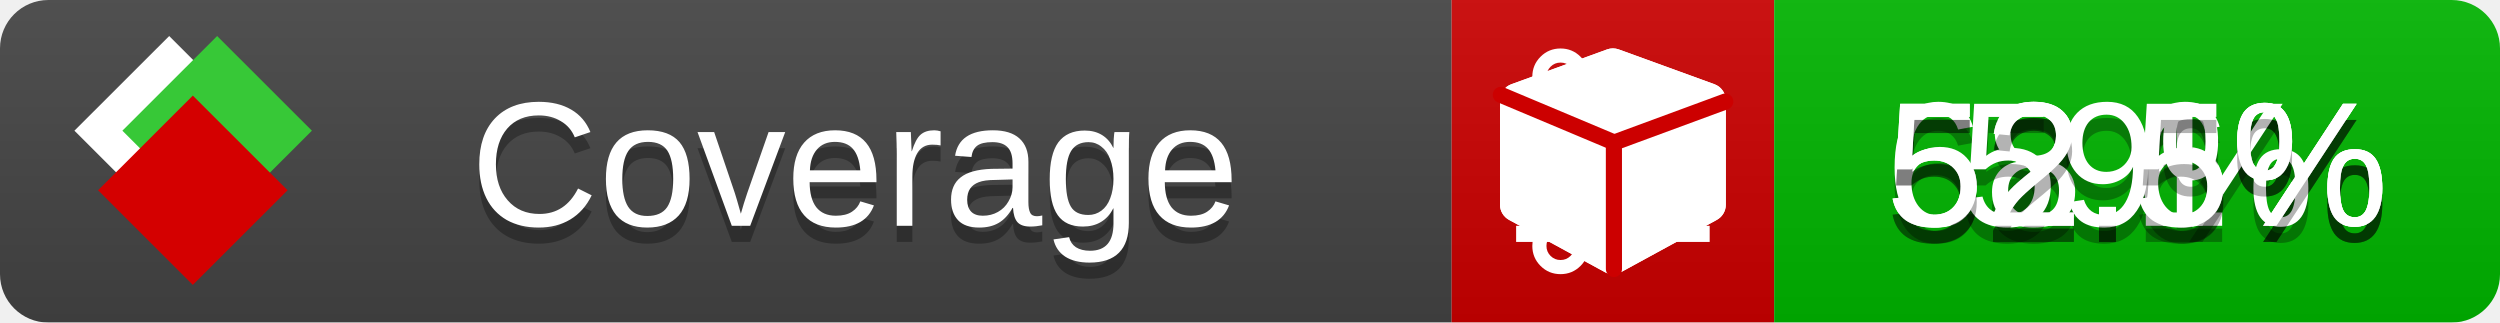
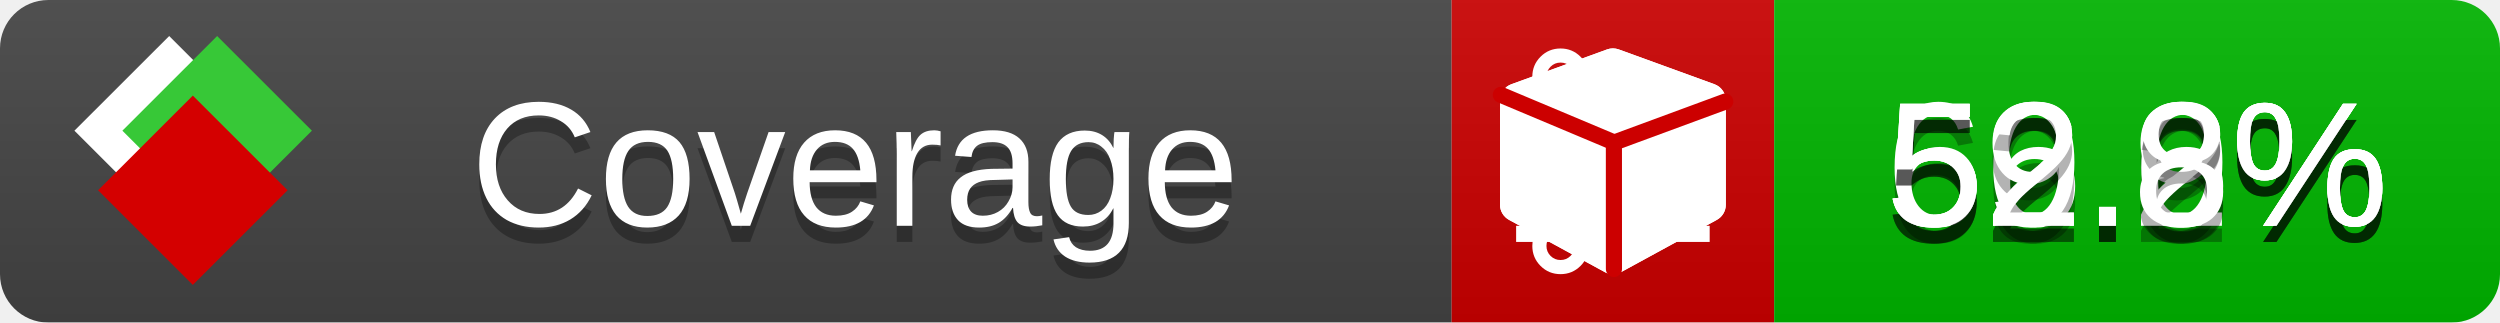
<svg xmlns="http://www.w3.org/2000/svg" xmlns:xlink="http://www.w3.org/1999/xlink" width="155" height="20">
  <style type="text/css">
          
            @keyframes fade1 {
                0% { visibility: visible; opacity: 1; }
               23% { visibility: visible; opacity: 1; }
               25% { visibility: hidden; opacity: 0; }
               48% { visibility: hidden; opacity: 0; }
               50% { visibility: hidden; opacity: 0; }
               73% { visibility: hidden; opacity: 0; }
               75% { visibility: hidden; opacity: 0; }
               98% { visibility: hidden; opacity: 0; }
              100% { visibility: visible; opacity: 1; }
            }
            @keyframes fade2 {
                0% { visibility: hidden; opacity: 0; }
               23% { visibility: hidden; opacity: 0; }
               25% { visibility: visible; opacity: 1; }
               48% { visibility: visible; opacity: 1; }
               50% { visibility: hidden; opacity: 0; }
               73% { visibility: hidden; opacity: 0; }
               75% { visibility: hidden; opacity: 0; }
               98% { visibility: hidden; opacity: 0; }
              100% { visibility: hidden; opacity: 0; }
            }
            @keyframes fade3 {
                0% { visibility: hidden; opacity: 0; }
               23% { visibility: hidden; opacity: 0; }
               25% { visibility: hidden; opacity: 0; }
               48% { visibility: hidden; opacity: 0; }
               50% { visibility: visible; opacity: 1; }
               73% { visibility: visible; opacity: 1; }
               75% { visibility: hidden; opacity: 0; }
               98% { visibility: hidden; opacity: 0; }
              100% { visibility: hidden; opacity: 0; }
            }
            @keyframes fade4 {
                0% { visibility: hidden; opacity: 0; }
               23% { visibility: hidden; opacity: 0; }
               25% { visibility: hidden; opacity: 0; }
               48% { visibility: hidden; opacity: 0; }
               50% { visibility: hidden; opacity: 0; }
               73% { visibility: hidden; opacity: 0; }
               75% { visibility: visible; opacity: 1; }
               98% { visibility: visible; opacity: 1; }
              100% { visibility: hidden; opacity: 0; }
            }
            .linecoverage {
                animation-duration: 15s;
                animation-name: fade1;
                animation-iteration-count: infinite;
            }
            .branchcoverage {
                animation-duration: 15s;
                animation-name: fade2;
                animation-iteration-count: infinite;
            }
            .methodcoverage {
                animation-duration: 15s;
                animation-name: fade3;
                animation-iteration-count: infinite;
            }
            .fullmethodcoverage {
                animation-duration: 15s;
                animation-name: fade4;
                animation-iteration-count: infinite;
            }
          
    </style>
  <defs>
    <linearGradient id="gradient" x2="0" y2="100%">
      <stop offset="0" stop-color="#bbb" stop-opacity=".1" />
      <stop offset="1" stop-opacity=".1" />
    </linearGradient>
    <linearGradient id="c">
      <stop offset="0" stop-color="#d40000" />
      <stop offset="1" stop-color="#ff2a2a" />
    </linearGradient>
    <linearGradient id="a">
      <stop offset="0" stop-color="#e0e0de" />
      <stop offset="1" stop-color="#fff" />
    </linearGradient>
    <linearGradient id="b">
      <stop offset="0" stop-color="#37c837" />
      <stop offset="1" stop-color="#217821" />
    </linearGradient>
    <linearGradient xlink:href="#a" id="e" x1="106.44" x2="69.96" y1="-11.96" y2="-46.84" gradientTransform="matrix(-.8426 -.00045 -.00045 -.8426 -94.27 -75.82)" gradientUnits="userSpaceOnUse" />
    <linearGradient xlink:href="#b" id="f" x1="56.19" x2="77.97" y1="-23.45" y2="10.62" gradientTransform="matrix(.8426 .00045 .00045 .8426 94.27 75.82)" gradientUnits="userSpaceOnUse" />
    <linearGradient xlink:href="#c" id="g" x1="79.98" x2="132.9" y1="10.79" y2="10.79" gradientTransform="matrix(.8426 .00045 .00045 .8426 94.27 75.82)" gradientUnits="userSpaceOnUse" />
    <mask id="mask">
      <rect width="155" height="20" rx="3" fill="#fff" />
    </mask>
    <g id="icon" transform="matrix(.04486 0 0 .04481 -.48 -.63)">
      <rect width="52.92" height="52.92" x="-109.72" y="-27.13" fill="url(#e)" transform="rotate(-135)" />
      <rect width="52.92" height="52.92" x="70.19" y="-39.18" fill="url(#f)" transform="rotate(45)" />
      <rect width="52.92" height="52.92" x="80.05" y="-15.74" fill="url(#g)" transform="rotate(45)" />
    </g>
  </defs>
  <g mask="url(#mask)">
    <rect x="0" y="0" width="90" height="20" fill="#444" />
    <rect x="90" y="0" width="20" height="20" fill="#c00" />
    <rect x="110" y="0" width="45" height="20" fill="#00B600" />
    <rect x="0" y="0" width="155" height="20" fill="url(#gradient)" />
  </g>
  <g>
    <path class="linecoverage" stroke="#fff" d="M94 6.5 h12 M94 10.5 h12 M94 14.5 h12" />
    <path class="branchcoverage" fill="#fff" d="m 97.628,15.247 q 0,-0.364 -0.255,-0.619 -0.255,-0.255 -0.619,-0.255 -0.364,0 -0.619,0.255 -0.255,0.255 -0.255,0.619 0,0.364 0.255,0.619 0.255,0.255 0.619,0.255 0.364,0 0.619,-0.255 0.255,-0.255 0.255,-0.619 z m 0,-10.493 q 0,-0.364 -0.255,-0.619 -0.255,-0.255 -0.619,-0.255 -0.364,0 -0.619,0.255 -0.255,0.255 -0.255,0.619 0,0.364 0.255,0.619 0.255,0.255 0.619,0.255 0.364,0 0.619,-0.255 0.255,-0.255 0.255,-0.619 z m 5.83,1.166 q 0,-0.364 -0.255,-0.619 -0.255,-0.255 -0.619,-0.255 -0.364,0 -0.619,0.255 -0.255,0.255 -0.255,0.619 0,0.364 0.255,0.619 0.255,0.255 0.619,0.255 0.364,0 0.619,-0.255 0.255,-0.255 0.255,-0.619 z m 0.874,0 q 0,0.474 -0.237,0.879 -0.237,0.405 -0.638,0.633 -0.018,2.614 -2.059,3.771 -0.619,0.346 -1.849,0.738 -1.166,0.364 -1.544,0.647 -0.378,0.282 -0.378,0.911 l 0,0.237 q 0.401,0.228 0.638,0.633 0.237,0.405 0.237,0.879 0,0.729 -0.51,1.239 -0.51,0.51 -1.239,0.51 -0.729,0 -1.239,-0.51 -0.51,-0.51 -0.51,-1.239 0,-0.474 0.237,-0.879 0.237,-0.405 0.638,-0.633 l 0,-7.469 q -0.401,-0.228 -0.638,-0.633 -0.237,-0.405 -0.237,-0.879 0,-0.729 0.51,-1.239 0.51,-0.51 1.239,-0.51 0.729,0 1.239,0.51 0.51,0.51 0.51,1.239 0,0.474 -0.237,0.879 -0.237,0.405 -0.638,0.633 l 0,4.527 q 0.492,-0.237 1.403,-0.519 0.501,-0.155 0.797,-0.269 0.296,-0.114 0.642,-0.282 0.346,-0.169 0.537,-0.36 0.191,-0.191 0.369,-0.465 0.178,-0.273 0.255,-0.633 0.077,-0.36 0.077,-0.833 -0.401,-0.228 -0.638,-0.633 -0.237,-0.405 -0.237,-0.879 0,-0.729 0.51,-1.239 0.51,-0.51 1.239,-0.51 0.729,0 1.239,0.51 0.51,0.51 0.51,1.239 z" />
    <path class="methodcoverage" fill="#fff" d="m 100.538,15.629 5.385,-2.936 v -5.351 l -5.385,1.96 z M 100,8.351 105.873,6.214 100,4.077 94.127,6.214 Z m 7,-2.12 v 6.462 q 0,0.294 -0.151,0.547 -0.151,0.252 -0.412,0.395 l -5.923,3.231 q -0.236,0.135 -0.513,0.135 -0.278,0 -0.513,-0.135 l -5.923,-3.231 Q 93.303,13.492 93.151,13.239 93,12.987 93,12.692 v -6.462 q 0,-0.337 0.194,-0.614 0.194,-0.278 0.513,-0.395 l 5.923,-2.154 q 0.185,-0.067 0.37,-0.067 0.185,0 0.37,0.067 l 5.923,2.154 q 0.32,0.118 0.513,0.395 Q 107,5.894 107,6.231 Z" />
    <path class="fullmethodcoverage" fill="#fff" d="m 107,6.231 v 6.462 c 0,0.196 -0.051,0.379 -0.151,0.547 -0.101,0.168 -0.238,0.3 -0.412,0.395 l -5.923,3.231 c -0.157,0.09 -0.328,0.135 -0.513,0.135 -0.185,0 -0.356,-0.045 -0.513,-0.135 l -5.923,-3.231 C 93.39,13.539 93.252,13.407 93.151,13.239 93.05,13.071 93,12.889 93,12.692 v -6.462 c 0,-0.224 0.065,-0.429 0.194,-0.614 0.129,-0.185 0.3,-0.317 0.513,-0.395 l 5.923,-2.154 c 0.123,-0.045 0.247,-0.067 0.37,-0.067 0.123,0 0.247,0.022 0.37,0.067 l 5.923,2.154 c 0.213,0.079 0.384,0.21 0.513,0.395 0.129,0.185 0.194,0.39 0.194,0.614 z" />
    <path class="fullmethodcoverage" style="fill:none;stroke:#cc0000;stroke-width:1;stroke-linecap:round;stroke-dasharray:none;stroke-opacity:1" d="m 100.064,16.677 -0.002,-7.833 6.906,-2.547" />
    <path class="fullmethodcoverage" style="fill:none;stroke:#cc0000;stroke-width:1;stroke-linecap:round;stroke-dasharray:none;stroke-opacity:1" d="M 99.914,8.765 93.052,5.882" />
  </g>
  <g fill="#fff" text-anchor="middle" font-family="Verdana,Arial,Geneva,sans-serif" font-size="11">
    <a xlink:href="https://github.com/danielpalme/ReportGenerator" target="_top">
      <use xlink:href="#icon" transform="translate(3,1) scale(3.5)" />
    </a>
    <text x="53" y="15" fill="#010101" fill-opacity=".3">Coverage</text>
    <text x="53" y="14" fill="#fff">Coverage</text>
-     <text class="linecoverage" x="132.5" y="15" fill="#010101" fill-opacity=".3">62.6%</text>
-     <text class="linecoverage" x="132.5" y="14">62.6%</text>
-     <text class="branchcoverage" x="132.5" y="15" fill="#010101" fill-opacity=".3">58.1%</text>
-     <text class="branchcoverage" x="132.5" y="14">58.1%</text>
-     <text class="methodcoverage" x="132.5" y="15" fill="#010101" fill-opacity=".3">59%</text>
-     <text class="methodcoverage" x="132.5" y="14">59%</text>
-     <text class="fullmethodcoverage" x="132.5" y="15" fill="#010101" fill-opacity=".3">52.5%</text>
-     <text class="fullmethodcoverage" x="132.5" y="14">52.5%</text>
+     <text class="linecoverage" x="132.5" y="15" fill="#010101" fill-opacity=".3">62.9%</text>
+     <text class="linecoverage" x="132.5" y="14">62.9%</text>
+     <text class="branchcoverage" x="132.5" y="15" fill="#010101" fill-opacity=".3">56.6%</text>
+     <text class="branchcoverage" x="132.5" y="14">56.6%</text>
+     <text class="methodcoverage" x="132.5" y="15" fill="#010101" fill-opacity=".3">59.2%</text>
+     <text class="methodcoverage" x="132.5" y="14">59.2%</text>
+     <text class="fullmethodcoverage" x="132.5" y="15" fill="#010101" fill-opacity=".3">52.8%</text>
+     <text class="fullmethodcoverage" x="132.5" y="14">52.8%</text>
  </g>
  <g>
    <rect class="linecoverage" x="90" y="0" width="65" height="20" fill-opacity="0" />
    <rect class="branchcoverage" x="90" y="0" width="65" height="20" fill-opacity="0" />
    <rect class="methodcoverage" x="90" y="0" width="65" height="20" fill-opacity="0" />
    <rect class="fullmethodcoverage" x="90" y="0" width="65" height="20" fill-opacity="0" />
  </g>
</svg>
